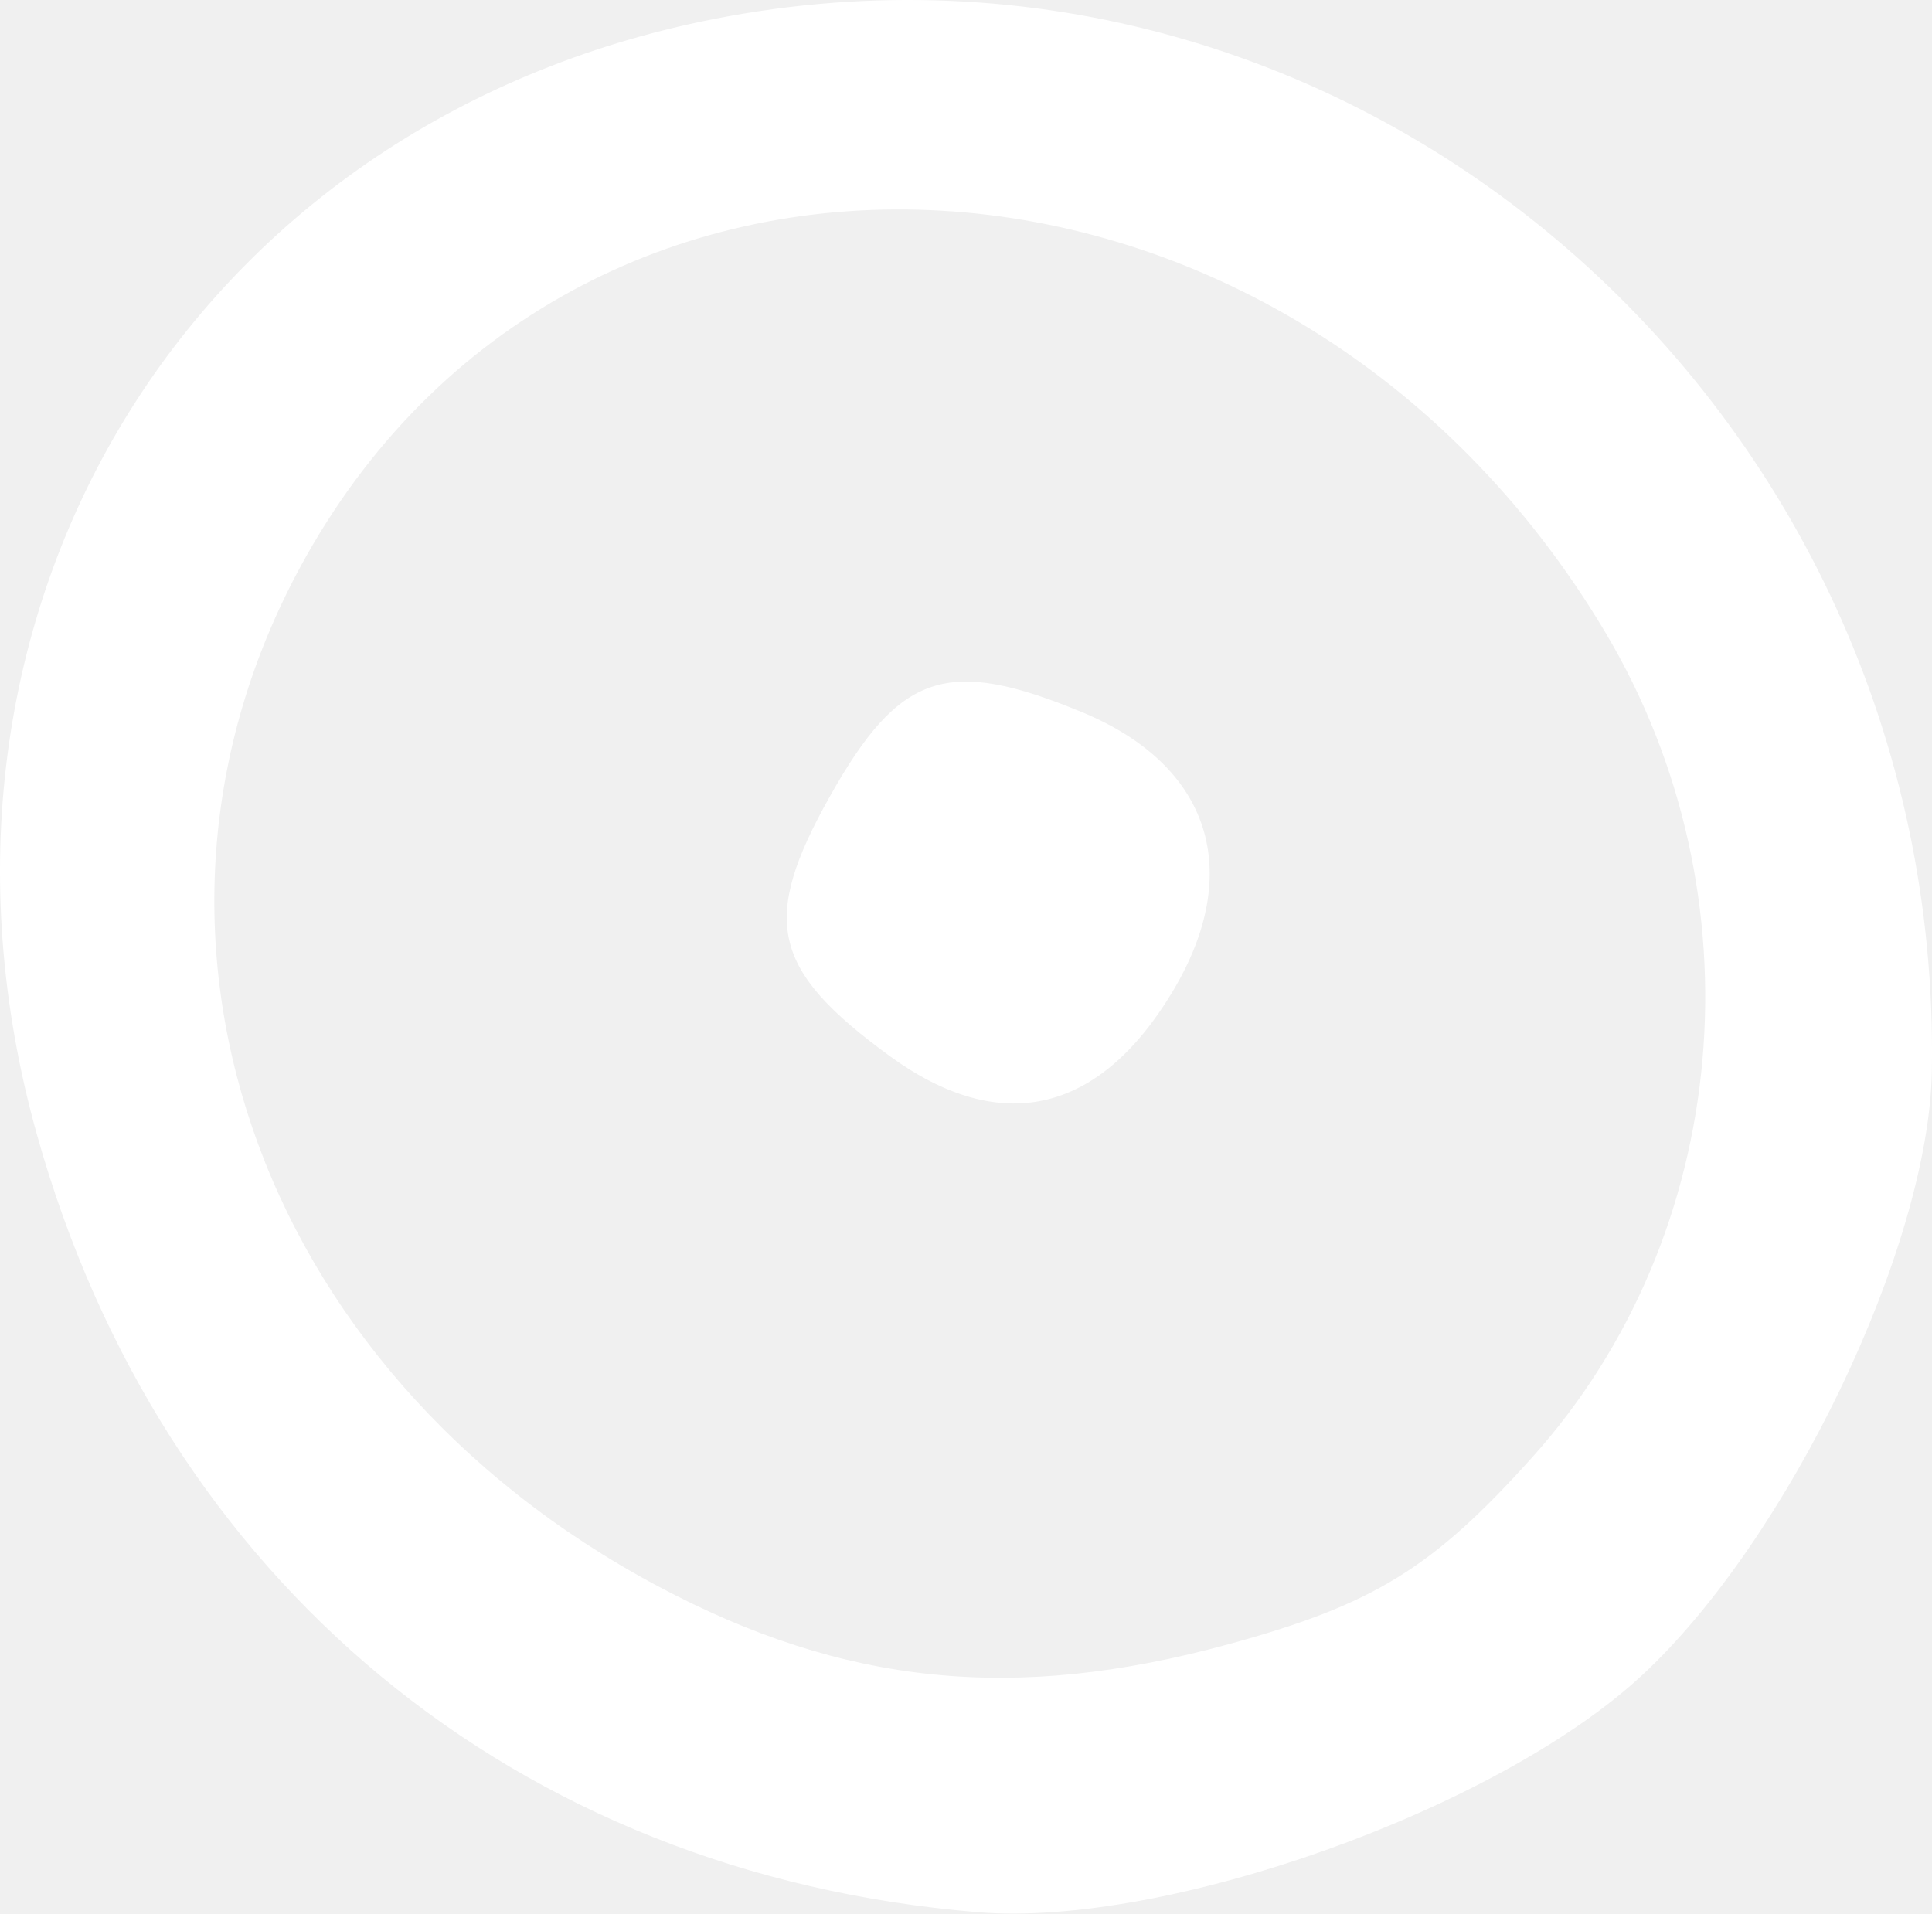
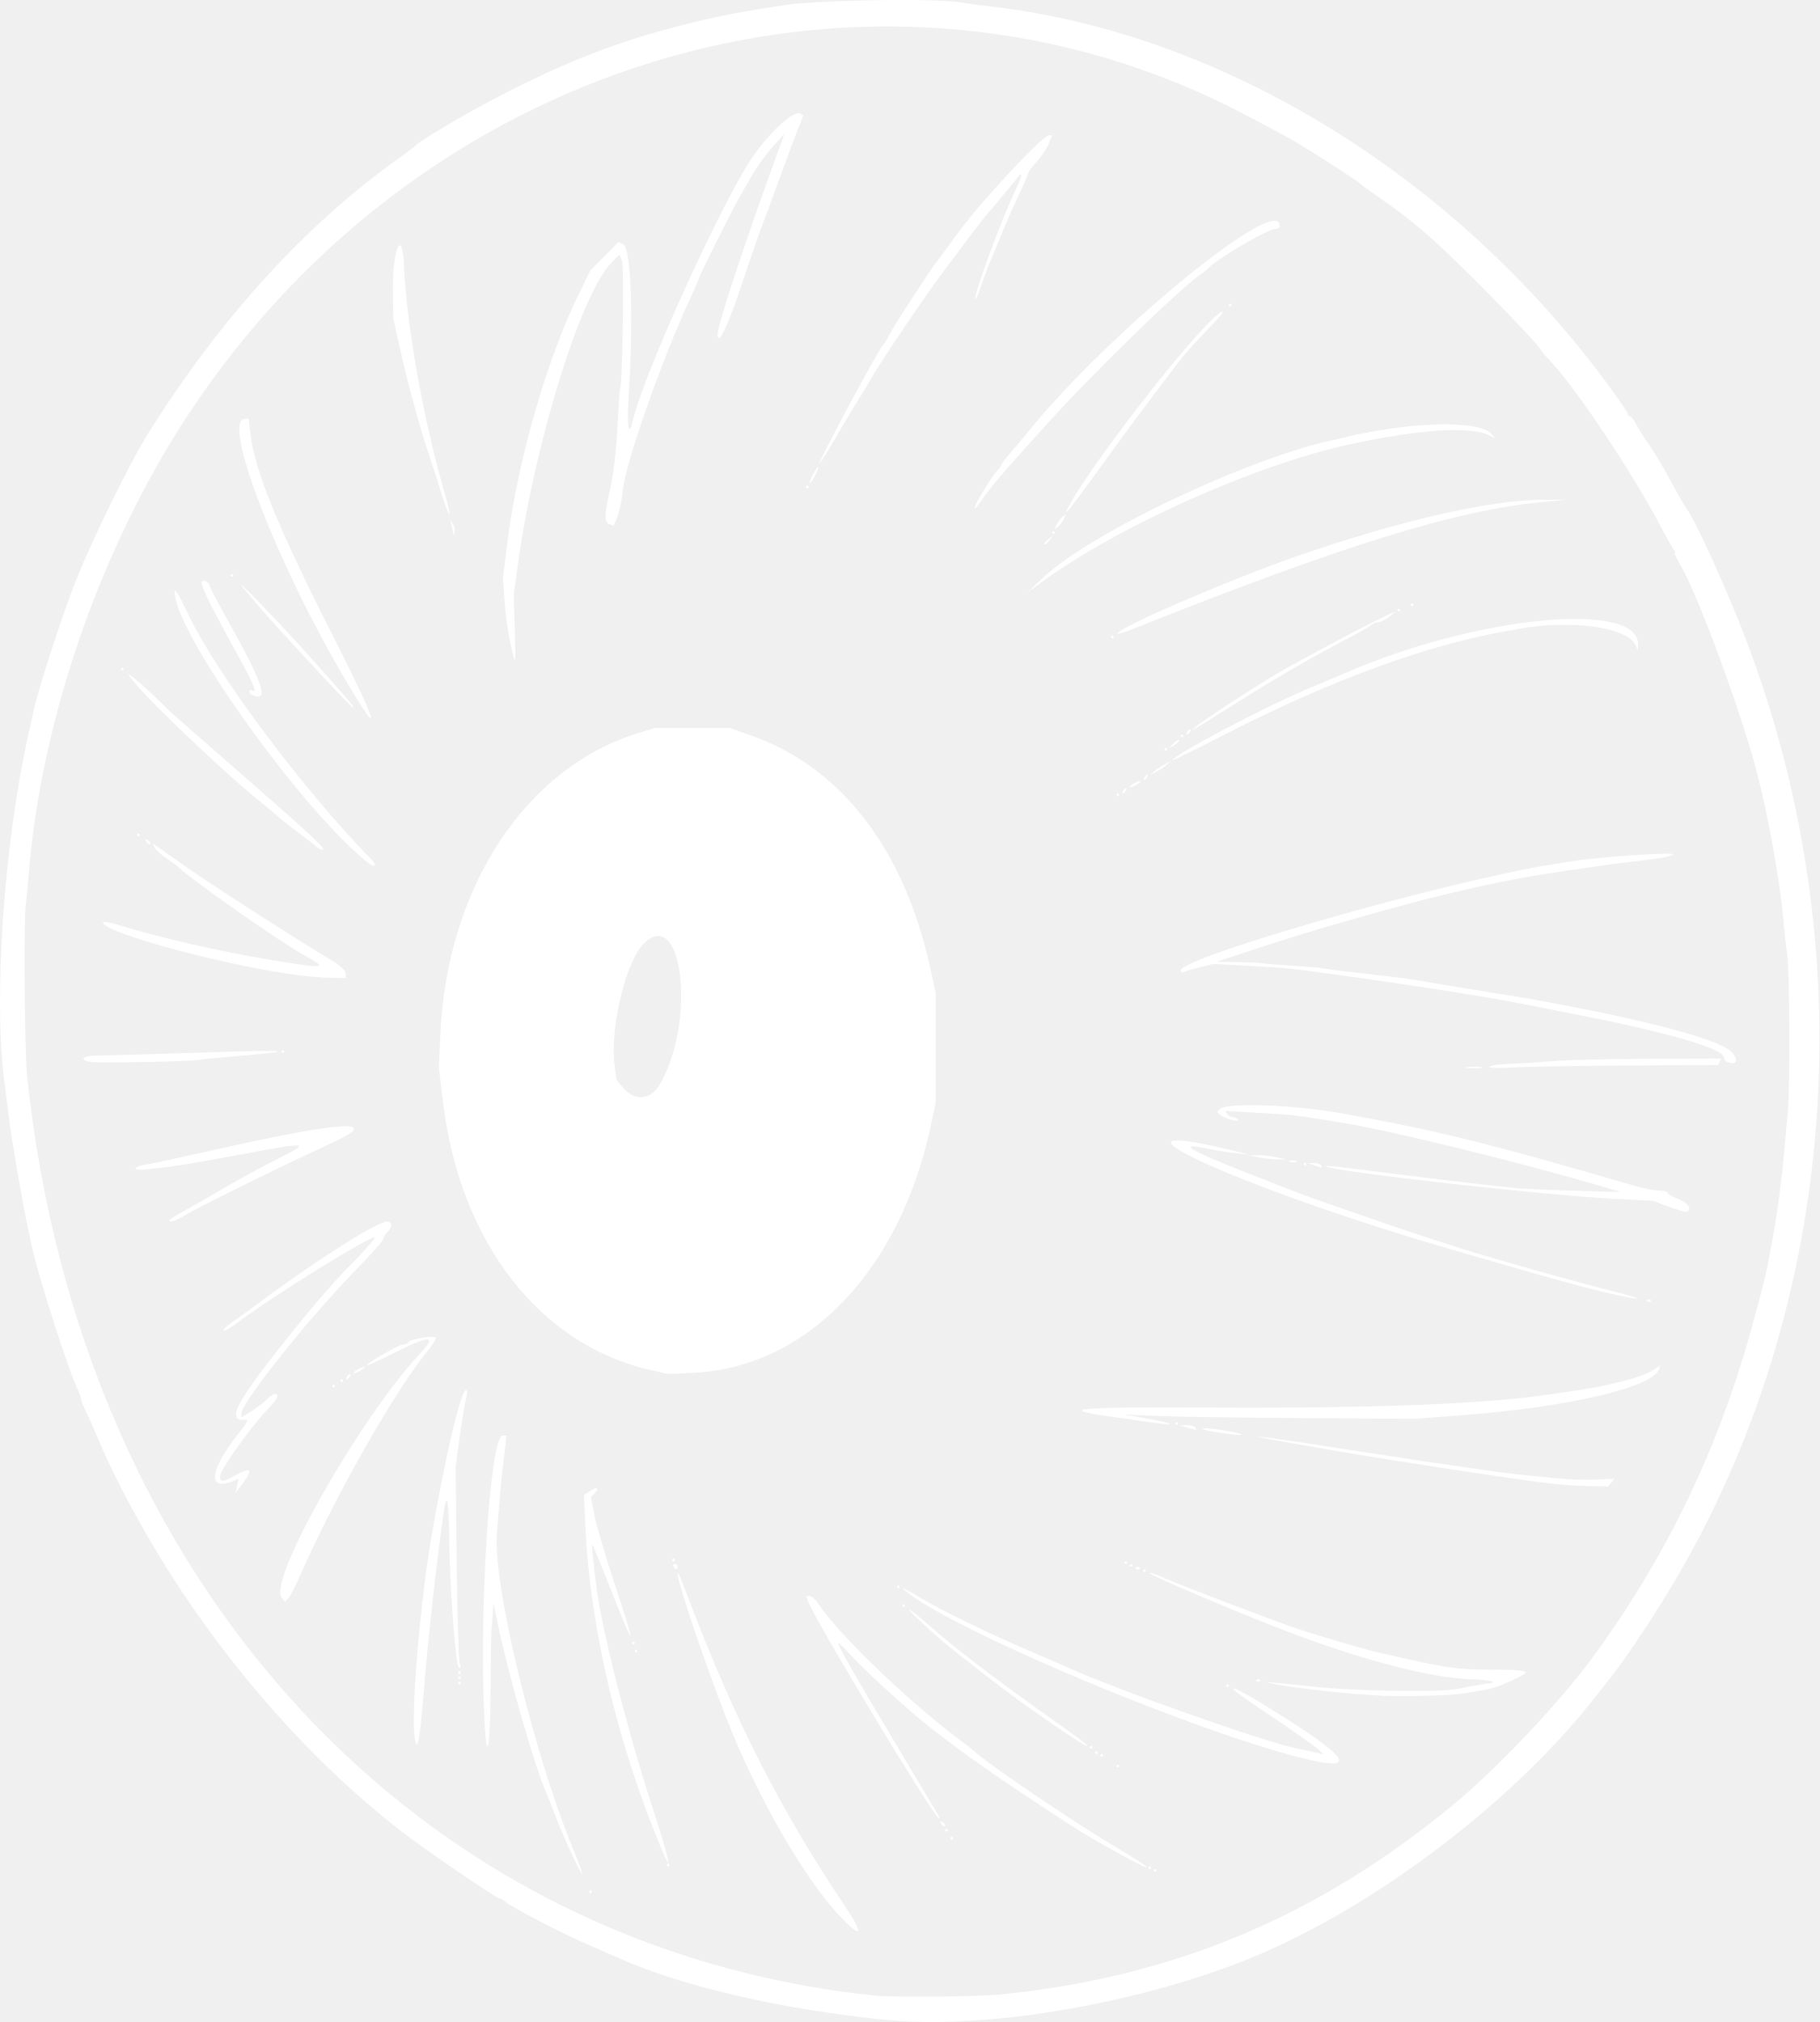
- <svg xmlns="http://www.w3.org/2000/svg" width="92.014" height="91.146" viewBox="0 0 92.014 91.146" version="1.1" id="svg5" xml:space="preserve">
+ <svg xmlns="http://www.w3.org/2000/svg" width="179.895mm" height="199.947mm" viewBox="0 0 179.895 199.947" version="1.1" id="svg5" xml:space="preserve">
  <defs id="defs2" />
-   <g id="layer1" transform="translate(348.7373,-612.9202)">
-     <path d="m -302.176,704 c -21.985,-1.826 -38.866,-15.789 -44.81,-37.065 -6.929,-24.798 7.293,-48.207 32.267,-53.111 30.373,-5.965 58.531,18.364 57.989,50.102 -0.143,8.398 -6.843,22.355 -13.832,28.816 -6.913,6.39 -22.668,12.001 -31.614,11.258 z m 26.411,-21.663 c 9.513,-10.595 10.947,-26.76 3.487,-39.29 -15.009,-25.208 -48.669,-27.165 -61.894,-3.598 -9.813,17.486 -2.553,38.721 16.76,49.02 8.873,4.731 16.989,5.558 27.19,2.767 6.904,-1.889 9.717,-3.62 14.457,-8.899 z m -30.614,-19.128 c -5.614,-4.096 -6.153,-6.441 -2.837,-12.35 3.316,-5.909 5.599,-6.671 12.019,-4.013 6.117,2.532 7.745,7.603 4.283,13.344 -3.503,5.81 -8.198,6.863 -13.466,3.02 z" style="fill:#ffffff;stroke-width:1.6" id="path239" />
+   <g id="layer1" transform="translate(571.4387,249.2338)">
+     <path style="fill:#ffffff;stroke-width:0.265" d="m -483.677,-49.483 c -10.317,-1.008 -20.337,-3.32 -26.625,-6.143 -0.636,-0.286 -2.049,-0.905 -3.141,-1.376 -2.384,-1.029 -7.375,-3.62 -7.958,-4.131 -0.23,-0.201 -0.505,-0.366 -0.613,-0.366 -0.34,0 -7.296,-4.751 -9.796,-6.691 -8.658,-6.717 -16.908,-15.995 -23.228,-26.122 -2.549,-4.084 -5.134,-8.917 -6.437,-12.034 -0.487,-1.164 -1.13,-2.617 -1.429,-3.228 -0.299,-0.611 -0.544,-1.238 -0.544,-1.393 0,-0.155 -0.112,-0.488 -0.249,-0.74 -0.819,-1.509 -4.052,-11.584 -4.62,-14.401 -0.068,-0.336 -0.251,-1.206 -0.408,-1.934 -0.523,-2.435 -1.553,-8.443 -1.837,-10.716 -0.155,-1.237 -0.344,-2.725 -0.421,-3.307 -1.127,-8.496 -0.087,-23.649 2.379,-34.66 0.228,-1.019 0.472,-2.122 0.543,-2.452 0.423,-1.979 2.763,-9.157 4.074,-12.497 1.636,-4.168 5.417,-11.876 7.266,-14.817 7.166,-11.391 15.523,-20.545 24.759,-27.124 0.8,-0.57 1.515,-1.114 1.587,-1.208 0.228,-0.296 2.94,-1.967 5.485,-3.379 6.814,-3.78 12.775,-6.32 18.592,-7.922 4.756,-1.309 6.583,-1.694 12.242,-2.579 3.469,-0.542 15.182,-0.727 17.655,-0.279 0.364,0.066 1.793,0.254 3.175,0.418 22.39,2.657 44.914,16.318 60.076,36.435 1.447,1.92 2.63,3.616 2.63,3.77 0,0.154 0.099,0.28 0.22,0.28 0.121,0 0.388,0.327 0.595,0.728 0.206,0.4 0.746,1.263 1.2,1.918 0.454,0.655 1.139,1.756 1.522,2.447 0.383,0.691 1.01,1.822 1.393,2.514 0.383,0.691 0.787,1.376 0.897,1.521 0.921,1.219 4.029,8.074 5.938,13.097 12.013,31.622 8.871,67.429 -8.339,95.018 -1.81,2.902 -3.843,5.894 -5.006,7.368 -0.513,0.651 -1.112,1.415 -1.33,1.698 -7.959,10.333 -21.624,20.816 -33.808,25.935 -10.977,4.612 -26.517,7.321 -36.438,6.351 z m 11.113,-2.52 c 17.119,-1.705 31.46,-7.714 44.847,-18.791 4.215,-3.487 10.396,-10.002 13.561,-14.293 7.366,-9.985 12.561,-20.697 15.892,-32.769 0.978,-3.544 1.485,-5.555 1.667,-6.615 0.063,-0.364 0.283,-1.554 0.489,-2.646 0.399,-2.111 0.829,-5.379 1.079,-8.202 0.084,-0.946 0.25,-2.791 0.37,-4.101 0.222,-2.433 0.166,-14.283 -0.073,-15.478 -0.073,-0.364 -0.209,-1.554 -0.302,-2.646 -0.427,-5.006 -1.835,-12.542 -3.213,-17.198 -1.944,-6.569 -5.512,-16.013 -7.023,-18.587 -0.406,-0.691 -0.666,-1.257 -0.58,-1.257 0.087,0 0.037,-0.149 -0.11,-0.331 -0.148,-0.182 -0.738,-1.224 -1.311,-2.315 -2.791,-5.309 -8.389,-13.688 -10.907,-16.324 -0.444,-0.465 -0.808,-0.889 -0.808,-0.942 0,-0.24 -3.114,-3.549 -6.747,-7.17 -4.064,-4.051 -6.008,-5.726 -9.26,-7.979 -1.019,-0.705 -1.912,-1.356 -1.984,-1.446 -0.133,-0.165 -3.304,-2.24 -5.027,-3.291 -2.162,-1.318 -1.576,-0.992 -6.087,-3.384 -35.984,-19.084 -81.008,-6.421 -104.679,29.442 -8.687,13.161 -14.619,30.249 -15.839,45.622 -0.092,1.164 -0.218,2.474 -0.279,2.91 -0.225,1.609 -0.12,14.633 0.137,17.066 5.283,50.039 38.498,86.059 83.752,90.826 1.785,0.188 10.216,0.119 12.435,-0.102 z m -15.701,-7.611 c -3.582,-3.72 -8.333,-11.973 -11.365,-19.745 -2.123,-5.442 -4.834,-13.468 -4.803,-14.222 0.012,-0.29 0.209,0.153 1.03,2.316 4.568,12.035 9.096,20.955 15.418,30.376 1.961,2.921 1.838,3.476 -0.281,1.275 z m -24.912,-2.547 c 0,-0.073 0.059,-0.132 0.132,-0.132 0.073,0 0.132,0.059 0.132,0.132 0,0.073 -0.059,0.132 -0.132,0.132 -0.073,0 -0.132,-0.059 -0.132,-0.132 z m -1.738,-3.761 c -0.526,-1.122 -1.253,-2.819 -1.618,-3.77 -0.364,-0.951 -0.766,-1.968 -0.893,-2.259 -1.188,-2.716 -3.815,-11.904 -4.843,-16.933 l -0.378,-1.852 -0.061,0.992 c -0.033,0.546 -0.09,1.23 -0.127,1.521 -0.036,0.291 -0.083,3.119 -0.103,6.284 -0.035,5.491 -0.358,7.232 -0.585,3.157 -0.597,-10.735 0.516,-28.491 1.787,-28.491 h 0.375 l -0.155,1.389 c -0.085,0.764 -0.205,1.746 -0.267,2.183 -0.062,0.437 -0.183,1.746 -0.269,2.91 -0.086,1.164 -0.198,2.56 -0.248,3.102 -0.457,4.933 3.532,21.542 7.5,31.228 1.267,3.092 1.208,3.366 -0.116,0.539 z m 57.565,1.644 c 0,-0.073 0.059,-0.132 0.132,-0.132 0.073,0 0.132,0.059 0.132,0.132 0,0.073 -0.059,0.132 -0.132,0.132 -0.073,0 -0.132,-0.059 -0.132,-0.132 z m -0.529,-0.265 c 0,-0.073 0.059,-0.132 0.132,-0.132 0.073,0 0.132,0.059 0.132,0.132 0,0.073 -0.059,0.132 -0.132,0.132 -0.073,0 -0.132,-0.059 -0.132,-0.132 z m -47.625,-0.265 c 0,-0.073 0.059,-0.132 0.132,-0.132 0.073,0 0.132,0.059 0.132,0.132 0,0.073 -0.059,0.132 -0.132,0.132 -0.073,0 -0.132,-0.059 -0.132,-0.132 z m 44.318,-1.352 c -3.181,-1.774 -3.092,-1.719 -8.731,-5.435 -4.027,-2.653 -8.362,-5.787 -10.559,-7.633 -2.458,-2.066 -5.496,-4.873 -6.707,-6.198 -0.763,-0.835 -1.387,-1.437 -1.387,-1.338 0,0.318 1.759,3.395 5.854,10.241 2.2,3.678 4.052,6.777 4.116,6.886 0.063,0.109 0.059,0.198 -0.01,0.198 -0.435,0 -12.151,-19.412 -12.895,-21.365 l -0.227,-0.595 h 0.36 c 0.198,0 0.571,0.327 0.828,0.728 1.915,2.974 9.089,9.858 14.277,13.699 0.582,0.431 1.118,0.848 1.191,0.926 0.863,0.932 9.773,6.987 13.626,9.261 4.393,2.592 4.579,3.031 0.265,0.624 z m -44.747,0.003 c -4.412,-10.454 -7.154,-22.015 -7.628,-32.157 l -0.144,-3.079 0.661,-0.433 c 0.679,-0.445 0.905,-0.242 0.349,0.314 l -0.311,0.311 0.32,1.736 c 0.176,0.955 1.094,4.068 2.041,6.92 2.145,6.462 2.054,6.737 -0.272,0.817 -0.987,-2.511 -1.854,-4.625 -1.928,-4.698 -0.12,-0.119 -0.035,0.82 0.373,4.101 0.53,4.265 3.117,14.411 5.637,22.113 1.479,4.52 1.904,6.431 0.902,4.056 z m 28.475,-1.297 c 0,-0.073 0.059,-0.132 0.132,-0.132 0.073,0 0.132,0.059 0.132,0.132 0,0.073 -0.059,0.132 -0.132,0.132 -0.073,0 -0.132,-0.059 -0.132,-0.132 z m -0.529,-0.794 c 0,-0.073 0.059,-0.132 0.132,-0.132 0.073,0 0.132,0.059 0.132,0.132 0,0.073 -0.059,0.132 -0.132,0.132 -0.073,0 -0.132,-0.059 -0.132,-0.132 z m -0.422,-0.702 c -0.117,-0.189 -0.073,-0.234 0.117,-0.117 0.305,0.189 0.409,0.422 0.189,0.422 -0.064,0 -0.202,-0.137 -0.305,-0.305 z m 17.355,-5.648 c 0,-0.073 0.059,-0.132 0.132,-0.132 0.073,0 0.132,0.059 0.132,0.132 0,0.073 -0.059,0.132 -0.132,0.132 -0.073,0 -0.132,-0.059 -0.132,-0.132 z m 18.256,-0.813 c -10.826,-2.738 -33.597,-12.289 -38.863,-16.301 -1.019,-0.777 -0.472,-0.555 1.332,0.538 1.939,1.176 6.791,3.531 10.809,5.246 1.528,0.652 3.135,1.349 3.572,1.549 4.722,2.161 19.664,7.448 22.754,8.052 0.873,0.171 1.826,0.374 2.117,0.453 l 0.529,0.142 -0.397,-0.389 c -0.438,-0.429 -2.856,-2.123 -6.437,-4.509 -3.168,-2.112 -2.705,-2.233 0.669,-0.175 8.802,5.368 9.924,6.914 3.915,5.394 z m -19.844,-0.245 c 0,-0.073 0.059,-0.132 0.132,-0.132 0.073,0 0.132,0.059 0.132,0.132 0,0.073 -0.059,0.132 -0.132,0.132 -0.073,0 -0.132,-0.059 -0.132,-0.132 z m -0.529,-0.265 c 0,-0.073 0.059,-0.132 0.132,-0.132 0.073,0 0.132,0.059 0.132,0.132 0,0.073 -0.059,0.132 -0.132,0.132 -0.073,0 -0.132,-0.059 -0.132,-0.132 z m -0.529,-0.529 c 0,-0.073 0.059,-0.132 0.132,-0.132 0.073,0 0.132,0.059 0.132,0.132 0,0.073 -0.059,0.132 -0.132,0.132 -0.073,0 -0.132,-0.059 -0.132,-0.132 z m -66.743,-0.972 c -0.369,-2.419 0.534,-13.233 1.653,-19.798 1.326,-7.778 2.922,-14.552 3.429,-14.552 0.137,0 0.139,0.359 0.003,0.86 -0.128,0.473 -0.412,2.17 -0.631,3.77 l -0.398,2.91 0.1,9.393 c 0.055,5.166 0.188,9.679 0.297,10.029 0.126,0.407 0.101,0.577 -0.07,0.471 -0.336,-0.207 -0.908,-7.819 -0.964,-12.814 -0.043,-3.873 -0.229,-4.723 -0.55,-2.515 -0.653,4.502 -1.536,12.391 -1.917,17.132 -0.442,5.491 -0.69,6.826 -0.951,5.113 z m 64.596,-0.298 c -3.631,-2.447 -5.519,-3.81 -8.7,-6.283 -3.454,-2.685 -3.7,-2.889 -5.634,-4.672 -2.182,-2.011 -1.635,-1.795 0.758,0.3 2.487,2.177 6.164,4.993 11.226,8.596 3.819,2.719 4.406,3.163 4.202,3.181 -0.09,0.008 -0.923,-0.497 -1.852,-1.123 z m 31.252,-3.82 c -3.056,-0.132 -8.877,-0.755 -10.716,-1.147 l -1.058,-0.226 1.587,0.137 c 0.873,0.075 2.089,0.199 2.702,0.275 3.896,0.483 12.997,0.652 14.76,0.273 0.651,-0.14 2.845,-0.536 3.087,-0.557 1.077,-0.096 0.032,-0.349 -1.602,-0.388 -4.066,-0.098 -11.191,-1.962 -18.853,-4.933 -5.063,-1.963 -13.242,-5.447 -13.106,-5.584 0.063,-0.063 0.813,0.2 1.668,0.583 1.512,0.678 11.072,4.312 13.196,5.016 1.584,0.525 6.238,1.901 7.144,2.112 7.473,1.742 8.223,1.854 12.369,1.854 1.751,8e-5 2.844,0.104 2.844,0.269 2.7e-4,0.228 -2.664,1.446 -3.549,1.622 -2.519,0.5 -3.649,0.627 -6.108,0.685 -1.601,0.038 -3.565,0.041 -4.366,0.007 z m -15.61,-0.996 c 0,-0.073 0.059,-0.132 0.132,-0.132 0.073,0 0.132,0.059 0.132,0.132 0,0.073 -0.059,0.132 -0.132,0.132 -0.073,0 -0.132,-0.059 -0.132,-0.132 z m -75.935,-0.265 c 0,-0.073 0.059,-0.132 0.132,-0.132 0.073,0 0.132,0.059 0.132,0.132 0,0.073 -0.059,0.132 -0.132,0.132 -0.073,0 -0.132,-0.059 -0.132,-0.132 z m 78.934,-0.309 c 0.097,-0.097 0.256,-0.097 0.353,0 0.097,0.097 0.018,0.176 -0.176,0.176 -0.194,0 -0.273,-0.079 -0.176,-0.176 z m -78.934,-0.22 c 0,-0.073 0.059,-0.132 0.132,-0.132 0.073,0 0.132,0.059 0.132,0.132 0,0.073 -0.059,0.132 -0.132,0.132 -0.073,0 -0.132,-0.059 -0.132,-0.132 z m 0,-0.529 c 0,-0.073 0.059,-0.132 0.132,-0.132 0.073,0 0.132,0.059 0.132,0.132 0,0.073 -0.059,0.132 -0.132,0.132 -0.073,0 -0.132,-0.059 -0.132,-0.132 z m 17.462,-2.117 c 0,-0.073 0.059,-0.132 0.132,-0.132 0.073,0 0.132,0.059 0.132,0.132 0,0.073 -0.059,0.132 -0.132,0.132 -0.073,0 -0.132,-0.059 -0.132,-0.132 z m -0.265,-0.794 c 0,-0.073 0.059,-0.132 0.132,-0.132 0.073,0 0.132,0.059 0.132,0.132 0,0.073 -0.059,0.132 -0.132,0.132 -0.073,0 -0.132,-0.059 -0.132,-0.132 z m 26.723,-3.704 c 0,-0.073 0.059,-0.132 0.132,-0.132 0.073,0 0.132,0.059 0.132,0.132 0,0.073 -0.059,0.132 -0.132,0.132 -0.073,0 -0.132,-0.059 -0.132,-0.132 z m -61.37,-0.778 c -1.393,-1.678 7.785,-17.845 13.728,-24.182 1.608,-1.715 0.949,-1.786 -2.159,-0.234 -2.136,1.066 -3.115,1.508 -3.115,1.406 0,-0.206 3.168,-2.009 3.53,-2.009 0.224,0 0.477,-0.112 0.562,-0.249 0.181,-0.293 2.476,-0.679 2.701,-0.455 0.085,0.085 -0.315,0.724 -0.889,1.421 -3.122,3.796 -8.994,14.124 -12.38,21.773 -0.547,1.237 -1.14,2.404 -1.317,2.593 l -0.322,0.344 z m 60.841,-1.075 c 0,-0.073 0.059,-0.132 0.132,-0.132 0.073,0 0.132,0.059 0.132,0.132 0,0.073 -0.059,0.132 -0.132,0.132 -0.073,0 -0.132,-0.059 -0.132,-0.132 z m 24.342,-1.587 c 0,-0.073 0.059,-0.132 0.132,-0.132 0.073,0 0.132,0.059 0.132,0.132 0,0.073 -0.059,0.132 -0.132,0.132 -0.073,0 -0.132,-0.059 -0.132,-0.132 z m -46.434,-0.396 c -0.09,-0.146 -0.037,-0.265 0.117,-0.265 0.154,0 0.28,0.119 0.28,0.265 0,0.146 -0.052,0.265 -0.117,0.265 -0.064,0 -0.19,-0.119 -0.28,-0.265 z m 45.729,0.088 c 0.097,-0.097 0.256,-0.097 0.353,0 0.097,0.097 0.018,0.176 -0.176,0.176 -0.194,0 -0.273,-0.079 -0.176,-0.176 z m -0.617,-0.22 c 0,-0.073 0.059,-0.132 0.132,-0.132 0.073,0 0.132,0.059 0.132,0.132 0,0.073 -0.059,0.132 -0.132,0.132 -0.073,0 -0.132,-0.059 -0.132,-0.132 z m -0.529,-0.265 c 0,-0.073 0.059,-0.132 0.132,-0.132 0.073,0 0.132,0.059 0.132,0.132 0,0.073 -0.059,0.132 -0.132,0.132 -0.073,0 -0.132,-0.059 -0.132,-0.132 z m -44.715,-0.265 c 0,-0.073 0.059,-0.132 0.132,-0.132 0.073,0 0.132,0.059 0.132,0.132 0,0.073 -0.059,0.132 -0.132,0.132 -0.073,0 -0.132,-0.059 -0.132,-0.132 z m -43.027,-7.319 0.163,-0.704 -0.754,0.285 c -2.45,0.925 -2.011,-1.402 0.951,-5.047 0.511,-0.629 0.766,-1.121 0.565,-1.093 -1.316,0.183 -1.359,-0.577 -0.142,-2.472 1.848,-2.877 7.56,-9.927 10.178,-12.561 1.5,-1.509 2.691,-2.843 2.646,-2.964 -0.149,-0.4 -10.365,5.948 -13.782,8.563 -0.549,0.42 -1.066,0.697 -1.149,0.614 -0.083,-0.083 0.308,-0.459 0.867,-0.837 0.559,-0.378 1.732,-1.222 2.605,-1.875 5.546,-4.15 11.708,-8.059 12.704,-8.059 0.509,0 0.506,0.635 -0.004,1.058 -0.218,0.181 -0.397,0.475 -0.397,0.653 0,0.178 -1.161,1.503 -2.58,2.944 -4.605,4.677 -11.443,13.239 -11.443,14.327 v 0.375 l 0.992,-0.602 c 0.546,-0.331 1.261,-0.883 1.589,-1.227 0.328,-0.344 0.723,-0.547 0.877,-0.452 0.265,0.164 0.059,0.499 -1.029,1.672 -1.759,1.896 -4.545,5.86 -4.545,6.467 0,0.583 0.304,0.566 1.455,-0.08 1.622,-0.911 1.87,-0.648 0.762,0.808 l -0.693,0.911 z m 129.016,-0.349 c -4.407,-0.577 -14.563,-2.134 -19.976,-3.062 -6.525,-1.118 -8.831,-1.545 -7.805,-1.444 1.077,0.106 3.071,0.401 10.848,1.605 7.529,1.166 13.041,1.96 14.684,2.115 1.019,0.096 2.745,0.267 3.836,0.381 1.091,0.114 2.796,0.17 3.787,0.124 l 1.802,-0.083 -0.314,0.378 -0.314,0.378 -2.018,-0.032 c -1.11,-0.017 -3.149,-0.18 -4.532,-0.361 z m -32.279,-4.985 c -0.946,-0.156 -1.482,-0.32 -1.191,-0.365 0.291,-0.045 1.422,0.085 2.514,0.288 2.312,0.431 1.215,0.494 -1.323,0.076 z m -2.778,-0.443 -0.794,-0.202 0.712,-0.031 c 0.392,-0.017 0.786,0.088 0.876,0.233 0.09,0.146 0.127,0.251 0.082,0.233 -0.045,-0.017 -0.439,-0.122 -0.876,-0.233 z m -3.043,-0.441 c -0.364,-0.057 -1.971,-0.284 -3.572,-0.504 -6.75,-0.928 -5.129,-1.104 9.451,-1.029 15.665,0.081 27.067,-0.377 33.147,-1.331 0.437,-0.069 1.27,-0.189 1.852,-0.268 3.654,-0.494 7.126,-1.387 8.246,-2.12 l 0.679,-0.445 -0.116,0.357 c -0.587,1.8 -8.967,3.759 -19.524,4.564 l -4.63,0.353 -11.245,-0.072 c -6.185,-0.04 -12.674,-0.136 -14.42,-0.216 l -3.175,-0.144 1.587,0.265 c 2.055,0.344 3.585,0.712 2.91,0.701 -0.291,-0.005 -0.827,-0.056 -1.191,-0.113 z m 1.852,0.044 c 0,-0.073 0.059,-0.132 0.132,-0.132 0.073,0 0.132,0.059 0.132,0.132 0,0.073 -0.059,0.132 -0.132,0.132 -0.073,0 -0.132,-0.059 -0.132,-0.132 z m -83.344,-3.704 c 0,-0.073 0.059,-0.132 0.132,-0.132 0.073,0 0.132,0.059 0.132,0.132 0,0.073 -0.059,0.132 -0.132,0.132 -0.073,0 -0.132,-0.059 -0.132,-0.132 z m 0.794,-0.529 c 0,-0.073 0.059,-0.132 0.132,-0.132 0.073,0 0.132,0.059 0.132,0.132 0,0.073 -0.059,0.132 -0.132,0.132 -0.073,0 -0.132,-0.059 -0.132,-0.132 z m 0.661,-0.397 c 0.09,-0.146 0.223,-0.265 0.296,-0.265 0.073,0 0.059,0.119 -0.031,0.265 -0.09,0.146 -0.223,0.265 -0.296,0.265 -0.073,0 -0.059,-0.119 0.031,-0.265 z m 0.661,-0.378 c 0,-0.073 0.238,-0.26 0.529,-0.415 0.291,-0.156 0.529,-0.224 0.529,-0.151 0,0.073 -0.238,0.26 -0.529,0.415 -0.291,0.156 -0.529,0.224 -0.529,0.151 z m 29.369,-0.279 c -10.968,-2.468 -18.868,-12.647 -20.539,-26.463 l -0.416,-3.44 0.149,-3.307 c 0.656,-14.55 8.443,-26.38 19.615,-29.797 l 1.587,-0.486 3.704,-10e-4 3.704,-0.001 2.113,0.742 c 8.835,3.103 15.082,11.164 17.669,22.797 l 0.588,2.646 -0.003,5.424 -0.003,5.424 -0.475,2.249 c -3.031,14.348 -12.222,23.939 -23.461,24.48 l -2.514,0.121 z m 0.912,-28.281 c 3.52,-6.08 2.304,-17.444 -1.499,-14.005 -1.819,1.645 -3.47,8.325 -2.996,12.119 l 0.182,1.461 0.651,0.774 c 1.168,1.388 2.743,1.238 3.662,-0.349 z m 97.601,21.353 c 0.097,-0.097 0.256,-0.097 0.353,0 0.097,0.097 0.018,0.176 -0.176,0.176 -0.194,0 -0.273,-0.079 -0.176,-0.176 z m -4.586,-0.867 c -2.795,-0.678 -6.911,-1.834 -15.61,-4.383 -20.662,-6.053 -36.455,-13.412 -20.108,-9.37 l 0.926,0.229 -1.323,-0.136 c -0.728,-0.075 -1.923,-0.264 -2.657,-0.419 -3.132,-0.665 -2.111,0.032 3.054,2.084 2.983,1.185 6.138,2.407 7.011,2.716 6.596,2.331 10.605,3.688 15.081,5.108 3.092,0.98 11.454,3.333 14.817,4.169 1.601,0.398 2.672,0.728 2.381,0.733 -0.291,0.005 -1.898,-0.323 -3.572,-0.729 z m -141.552,-7.014 c 0,-0.066 0.804,-0.56 1.786,-1.1 0.982,-0.539 2.738,-1.546 3.903,-2.236 1.164,-0.691 3.361,-1.885 4.882,-2.653 3.515,-1.775 3.369,-1.797 -3.453,-0.528 -3.115,0.58 -6.199,1.117 -6.854,1.194 -0.655,0.077 -1.766,0.207 -2.469,0.288 -1.421,0.165 -1.525,-0.265 -0.113,-0.467 0.474,-0.068 3.564,-0.734 6.866,-1.481 8.876,-2.008 13.708,-2.743 13.708,-2.086 0,0.374 -0.521,0.666 -4.366,2.447 -3.889,1.801 -11.227,5.445 -12.364,6.139 -0.927,0.566 -1.527,0.756 -1.527,0.483 z m 148.299,-1.334 -1.587,-0.594 -3.572,-0.182 c -6.985,-0.355 -27.541,-2.651 -28.707,-3.206 -0.332,-0.158 1.111,-0.001 7.276,0.791 2.692,0.346 6.145,0.762 7.673,0.924 1.528,0.162 3.195,0.348 3.704,0.412 0.509,0.065 3.069,0.179 5.689,0.255 l 4.763,0.138 -1.72,-0.509 c -8.249,-2.44 -20.969,-5.562 -25.929,-6.364 -4.711,-0.761 -4.817,-0.774 -8.442,-0.975 l -3.018,-0.168 0.189,0.306 c 0.104,0.168 0.354,0.306 0.555,0.306 0.201,0 0.434,0.111 0.519,0.248 0.198,0.32 -1.443,-0.14 -1.81,-0.508 l -0.269,-0.269 0.283,-0.283 c 0.651,-0.651 7.226,-0.424 11.914,0.412 9.422,1.679 14.493,2.933 29.184,7.215 0.8,0.233 1.842,0.432 2.315,0.443 0.473,0.01 0.86,0.109 0.86,0.219 0,0.11 0.476,0.391 1.058,0.624 0.966,0.386 1.359,0.955 0.86,1.243 -0.109,0.063 -0.913,-0.152 -1.786,-0.479 z m -35.057,-4.102 -0.661,-0.212 0.58,-0.026 c 0.319,-0.015 0.653,0.093 0.743,0.238 0.09,0.146 0.127,0.253 0.082,0.238 -0.045,-0.015 -0.379,-0.122 -0.743,-0.238 z m -1.058,-0.132 c 0,-0.073 0.059,-0.132 0.132,-0.132 0.073,0 0.132,0.059 0.132,0.132 0,0.073 -0.059,0.132 -0.132,0.132 -0.073,0 -0.132,-0.059 -0.132,-0.132 z m -1.389,-0.308 c 0.182,-0.073 0.48,-0.073 0.661,0 0.182,0.073 0.033,0.133 -0.331,0.133 -0.364,0 -0.513,-0.06 -0.331,-0.133 z m -3.109,-0.354 -0.926,-0.195 0.794,-0.02 c 0.437,-0.011 1.27,0.079 1.852,0.199 l 1.058,0.219 -0.926,-0.004 c -0.509,-0.002 -1.343,-0.092 -1.852,-0.199 z m 20.707,-8.921 c 0.402,-0.061 0.997,-0.059 1.323,0.004 0.325,0.063 -0.004,0.113 -0.731,0.111 -0.728,-0.002 -0.994,-0.053 -0.592,-0.114 z m 2.153,-0.032 c 0.077,-0.125 0.948,-0.254 1.935,-0.288 0.987,-0.034 2.926,-0.156 4.309,-0.271 1.382,-0.115 5.693,-0.222 9.58,-0.236 l 7.066,-0.026 -0.124,0.323 -0.124,0.323 -9.059,0.049 c -4.982,0.027 -10.108,0.117 -11.391,0.201 -1.283,0.084 -2.269,0.05 -2.192,-0.074 z m -138.417,-0.488 c -1.055,-0.214 -0.633,-0.613 0.661,-0.626 1.282,-0.013 4.957,-0.118 13.413,-0.383 6.261,-0.196 6.037,-0.009 -0.647,0.541 -1.091,0.09 -2.282,0.214 -2.646,0.277 -0.986,0.17 -10.093,0.331 -10.782,0.191 z m 161.925,0.005 c -0.182,-0.073 -0.331,-0.274 -0.331,-0.446 0,-0.85 -5.477,-2.458 -14.155,-4.155 -2.183,-0.427 -4.564,-0.897 -5.292,-1.046 -3.287,-0.669 -9.673,-1.688 -17.33,-2.766 -5.977,-0.841 -6.384,-0.884 -10.357,-1.098 l -3.346,-0.18 -1.184,0.298 c -0.651,0.164 -1.378,0.373 -1.615,0.464 -0.237,0.091 -0.431,0.045 -0.431,-0.103 0,-1.329 26.489,-8.893 36.777,-10.501 0.509,-0.08 1.224,-0.198 1.587,-0.262 2.552,-0.454 10.858,-1.018 10.319,-0.701 -0.381,0.224 -1.212,0.368 -4.101,0.71 -3.593,0.426 -8.941,1.223 -11.467,1.708 -4.759,0.913 -9.39,2.051 -15.785,3.879 -4.652,1.329 -6.427,1.877 -11.774,3.635 l -1.984,0.652 1.984,0.037 c 1.091,0.02 2.163,0.071 2.381,0.114 0.218,0.042 1.683,0.158 3.255,0.258 1.572,0.1 3.001,0.229 3.175,0.287 0.174,0.058 2.043,0.293 4.154,0.522 2.11,0.229 4.432,0.53 5.159,0.669 0.728,0.139 2.93,0.509 4.895,0.822 5.447,0.868 6.008,0.964 8.996,1.532 10.08,1.917 16.224,3.667 17.058,4.858 0.539,0.77 0.26,1.156 -0.588,0.814 z m -142.941,-1.015 c 0,-0.073 0.059,-0.132 0.132,-0.132 0.073,0 0.132,0.059 0.132,0.132 0,0.073 -0.059,0.132 -0.132,0.132 -0.073,0 -0.132,-0.059 -0.132,-0.132 z m 0.661,-7.693 c -7.504,-1.153 -17.989,-4.043 -18.317,-5.049 -0.061,-0.189 0.692,-0.058 1.965,0.342 3.194,1.003 9.08,2.373 13.309,3.099 6.857,1.176 7.159,1.164 4.693,-0.191 -2.432,-1.336 -10.938,-7.292 -12.517,-8.764 -0.156,-0.146 -0.72,-0.562 -1.253,-0.926 -0.533,-0.364 -1.033,-0.826 -1.111,-1.028 l -0.142,-0.367 0.521,0.367 c 0.287,0.202 1.629,1.145 2.984,2.097 2.464,1.731 11.169,7.317 14.035,9.006 0.939,0.554 1.521,1.075 1.521,1.364 v 0.467 l -1.654,-0.026 c -0.909,-0.014 -2.725,-0.19 -4.035,-0.391 z m 6.195,-12.474 c -6.558,-6.213 -16.475,-20.318 -17.345,-24.668 -0.274,-1.37 0.089,-0.905 1.316,1.685 2.736,5.776 11.413,17.377 18.09,24.185 0.411,0.419 0.433,0.576 0.079,0.576 -0.145,0 -1.108,-0.8 -2.14,-1.778 z m -3.464,-0.14 c -0.192,-0.182 -1.015,-0.826 -1.829,-1.432 -0.814,-0.606 -1.647,-1.261 -1.852,-1.456 -0.205,-0.195 -1.028,-0.886 -1.828,-1.535 -4.258,-3.452 -12.347,-11.255 -13.001,-12.54 -0.214,-0.421 2.531,2.019 3.996,3.552 0.078,0.081 2.996,2.639 6.486,5.683 7.401,6.457 9.117,8.048 8.69,8.055 -0.172,0.003 -0.469,-0.144 -0.661,-0.326 z m -16.779,-0.504 c -0.117,-0.189 -0.073,-0.234 0.117,-0.117 0.168,0.104 0.305,0.241 0.305,0.305 0,0.221 -0.234,0.116 -0.422,-0.189 z m -0.901,-0.621 c 0,-0.073 0.059,-0.132 0.132,-0.132 0.073,0 0.132,0.059 0.132,0.132 0,0.073 -0.059,0.132 -0.132,0.132 -0.073,0 -0.132,-0.059 -0.132,-0.132 z m 96.838,-3.969 c 0,-0.073 0.059,-0.132 0.132,-0.132 0.073,0 0.132,0.059 0.132,0.132 0,0.073 -0.059,0.132 -0.132,0.132 -0.073,0 -0.132,-0.059 -0.132,-0.132 z m 0.661,-0.397 c 0.09,-0.146 0.223,-0.265 0.296,-0.265 0.073,0 0.059,0.119 -0.031,0.265 -0.09,0.146 -0.223,0.265 -0.296,0.265 -0.073,0 -0.059,-0.119 0.031,-0.265 z m 0.661,-0.378 c 0,-0.073 0.238,-0.26 0.529,-0.415 0.291,-0.156 0.529,-0.224 0.529,-0.151 0,0.073 -0.238,0.26 -0.529,0.415 -0.291,0.156 -0.529,0.224 -0.529,0.151 z m 1.455,-0.945 c 0.09,-0.146 0.223,-0.265 0.296,-0.265 0.073,0 0.059,0.119 -0.031,0.265 -0.09,0.146 -0.223,0.265 -0.296,0.265 -0.073,0 -0.059,-0.119 0.031,-0.265 z m 1.058,-0.666 c 0.291,-0.237 0.767,-0.548 1.058,-0.691 l 0.529,-0.26 -0.529,0.431 c -0.291,0.237 -0.767,0.548 -1.058,0.691 l -0.529,0.26 z m 1.72,-1.026 c 0,-0.491 9.391,-5.426 13.758,-7.231 1.237,-0.511 2.725,-1.137 3.307,-1.391 12.966,-5.656 29.104,-7.216 28.953,-2.798 l -0.019,0.545 -0.18,-0.441 c -0.744,-1.824 -6.379,-2.644 -11.557,-1.68 -0.437,0.081 -1.151,0.211 -1.587,0.289 -7.582,1.347 -17.03,4.811 -26.997,9.895 -3.124,1.593 -5.679,2.859 -5.679,2.813 z m -0.794,-1.086 c 0,-0.073 0.059,-0.132 0.132,-0.132 0.073,0 0.132,0.059 0.132,0.132 0,0.073 -0.059,0.132 -0.132,0.132 -0.073,0 -0.132,-0.059 -0.132,-0.132 z m 0.854,-0.55 c 0.251,-0.262 0.514,-0.42 0.583,-0.35 0.07,0.07 -0.136,0.284 -0.457,0.477 l -0.583,0.35 z m 0.734,-0.773 c 0,-0.073 0.059,-0.132 0.132,-0.132 0.073,0 0.132,0.059 0.132,0.132 0,0.073 -0.059,0.132 -0.132,0.132 -0.073,0 -0.132,-0.059 -0.132,-0.132 z m 0.661,-0.397 c 0.09,-0.146 0.223,-0.265 0.296,-0.265 0.073,0 0.059,0.119 -0.031,0.265 -0.09,0.146 -0.223,0.265 -0.296,0.265 -0.073,0 -0.059,-0.119 0.031,-0.265 z m 0.794,-0.465 c 0.478,-0.503 6.904,-4.671 8.867,-5.753 4.784,-2.634 8.366,-4.518 10.183,-5.355 l 0.794,-0.366 -0.661,0.539 c -0.364,0.297 -0.846,0.542 -1.072,0.545 -0.226,0.003 -0.523,0.116 -0.661,0.25 -0.138,0.134 -1.025,0.651 -1.971,1.148 -3.952,2.076 -7.24,3.969 -10.98,6.322 -2.183,1.373 -4.147,2.598 -4.366,2.721 l -0.397,0.225 z m -83.869,-4.397 c -6.893,-11.599 -12.5,-26.093 -10.095,-26.093 h 0.36 l 0.178,1.516 c 0.423,3.601 2.743,9.277 8.134,19.902 4.409,8.689 5.04,10.765 1.421,4.675 z m -1.923,-0.098 c -4.352,-4.648 -6.441,-6.973 -8.265,-9.194 -1.544,-1.881 3.736,3.602 7.011,7.28 3.381,3.797 3.968,4.494 3.784,4.494 -0.063,0 -1.202,-1.161 -2.53,-2.58 z m -7.407,1.346 c -0.182,-0.073 -0.331,-0.25 -0.331,-0.392 0,-0.142 0.119,-0.185 0.265,-0.095 0.557,0.344 0.209,-0.522 -1.362,-3.385 -3.558,-6.485 -4.115,-7.751 -3.268,-7.426 0.218,0.084 0.397,0.254 0.397,0.379 0,0.125 0.718,1.511 1.596,3.081 3.736,6.681 4.367,8.509 2.704,7.838 z m -13.031,-2.603 c 0,-0.073 0.059,-0.132 0.132,-0.132 0.073,0 0.132,0.059 0.132,0.132 0,0.073 -0.059,0.132 -0.132,0.132 -0.073,0 -0.132,-0.059 -0.132,-0.132 z m 38.511,-2.532 c -0.234,-1.029 -0.497,-2.906 -0.584,-4.172 l -0.158,-2.302 0.447,-3.567 c 0.993,-7.923 3.874,-17.977 6.973,-24.337 l 1.225,-2.514 1.394,-1.401 1.394,-1.401 0.475,0.254 c 0.767,0.41 1.007,7.345 0.521,15.069 -0.185,2.938 0.017,4.105 0.409,2.366 1.034,-4.586 8.973,-22.027 11.947,-26.248 1.695,-2.405 4.025,-4.503 4.604,-4.145 l 0.32,0.198 -0.526,1.304 c -0.289,0.717 -1.131,2.971 -1.87,5.008 -0.739,2.037 -1.553,4.24 -1.809,4.895 -0.256,0.655 -1.168,3.304 -2.028,5.887 -1.287,3.867 -2.244,5.801 -2.244,4.537 0,-0.926 2.553,-8.688 5.779,-17.568 l 0.817,-2.249 -1.191,1.323 c -0.655,0.728 -1.562,1.978 -2.016,2.778 -0.454,0.8 -1.062,1.872 -1.352,2.381 -0.726,1.276 -3.89,7.605 -3.89,7.782 0,0.079 -0.402,1.01 -0.893,2.068 -2.753,5.928 -6.352,16.166 -6.619,18.826 -0.1,1.001 -0.349,2.22 -0.554,2.709 l -0.371,0.889 -0.411,-0.158 c -0.538,-0.207 -0.519,-0.916 0.097,-3.586 0.28,-1.213 0.59,-3.869 0.689,-5.908 0.099,-2.037 0.219,-3.768 0.265,-3.846 0.236,-0.392 0.413,-12.105 0.192,-12.676 l -0.25,-0.647 -0.835,0.855 c -2.985,3.054 -7.539,17.729 -9.178,29.577 l -0.444,3.209 0.094,3.34 c 0.11,3.915 0.124,3.867 -0.421,1.469 z m 59.385,-0.643 c 0,-0.073 0.059,-0.132 0.132,-0.132 0.073,0 0.132,0.059 0.132,0.132 0,0.073 -0.059,0.132 -0.132,0.132 -0.073,0 -0.132,-0.059 -0.132,-0.132 z m 0.638,-0.359 c 0.454,-0.734 11.361,-5.414 17.883,-7.672 9.991,-3.46 18.92,-5.51 24.077,-5.528 l 2.514,-0.009 -2.381,0.223 c -8.616,0.808 -19.758,4.263 -40.829,12.658 -0.774,0.308 -1.342,0.456 -1.263,0.328 z m 27.672,-2.287 c 0,-0.073 0.059,-0.132 0.132,-0.132 0.073,0 0.132,0.059 0.132,0.132 0,0.073 -0.059,0.132 -0.132,0.132 -0.073,0 -0.132,-0.059 -0.132,-0.132 z m 1.323,-0.529 c 0,-0.073 0.059,-0.132 0.132,-0.132 0.073,0 0.132,0.059 0.132,0.132 0,0.073 -0.059,0.132 -0.132,0.132 -0.073,0 -0.132,-0.059 -0.132,-0.132 z m -36.271,-2.754 c 4.885,-4.549 20.961,-12.078 29.164,-13.658 0.294,-0.057 0.734,-0.163 0.977,-0.236 0.405,-0.122 0.736,-0.188 2.691,-0.54 5.464,-0.982 10.465,-0.85 11.415,0.301 l 0.359,0.436 -0.57,-0.303 c -1.759,-0.937 -7.065,-0.593 -13.85,0.899 -9.431,2.073 -22.845,8.086 -30.497,13.67 l -1.385,1.011 z m -80.41,-0.157 c 0,-0.073 0.059,-0.132 0.132,-0.132 0.073,0 0.132,0.059 0.132,0.132 0,0.073 -0.059,0.132 -0.132,0.132 -0.073,0 -0.132,-0.059 -0.132,-0.132 z m 80.433,-3.143 c 0,-0.055 0.208,-0.263 0.463,-0.463 l 0.463,-0.363 -0.363,0.463 c -0.346,0.441 -0.563,0.581 -0.563,0.363 z m -58.452,-1.135 c -0.011,-0.17 -0.089,-0.527 -0.173,-0.794 l -0.152,-0.485 0.303,0.473 c 0.167,0.26 0.245,0.617 0.173,0.794 l -0.13,0.321 -0.021,-0.309 z m 59.246,0.044 c 0,-0.073 0.059,-0.132 0.132,-0.132 0.073,0 0.132,0.059 0.132,0.132 0,0.073 -0.059,0.132 -0.132,0.132 -0.073,0 -0.132,-0.059 -0.132,-0.132 z m 0.504,-0.879 c 0.161,-0.3 0.423,-0.627 0.582,-0.725 l 0.29,-0.179 -0.292,0.546 c -0.161,0.3 -0.423,0.627 -0.582,0.725 l -0.29,0.179 z m -60.946,-3.146 c -0.393,-1.279 -0.94,-2.98 -1.215,-3.78 -0.808,-2.351 -2.015,-6.774 -2.78,-10.186 l -0.712,-3.175 -0.036,-2.778 c -0.052,-4.073 0.925,-6.306 1.091,-2.493 0.264,6.069 1.934,15.377 4.07,22.692 0.291,0.996 0.477,1.864 0.412,1.928 -0.064,0.064 -0.438,-0.929 -0.831,-2.208 z m 62,1.59 c 2.314,-4.501 14.049,-19.393 15.282,-19.393 0.112,0 -0.282,0.506 -0.877,1.124 -1.497,1.557 -2.51,2.662 -3.121,3.404 -0.456,0.554 -4.819,6.347 -5.853,7.774 -0.211,0.291 -1.462,2.017 -2.779,3.836 -2.472,3.413 -3.179,4.281 -2.651,3.253 z m -9.231,0.012 c 0,-0.341 1.705,-3.157 2.229,-3.68 0.229,-0.229 0.42,-0.498 0.423,-0.596 0.003,-0.099 0.39,-0.613 0.86,-1.143 0.47,-0.53 1.27,-1.482 1.78,-2.115 7.809,-9.715 24.871,-23.689 24.871,-20.37 0,0.164 -0.183,0.298 -0.406,0.298 -0.772,0 -5.996,3.08 -6.738,3.973 -0.073,0.087 -0.406,0.346 -0.74,0.575 -1.998,1.365 -10.729,9.876 -15.002,14.624 -1.164,1.294 -2.386,2.648 -2.715,3.01 -1.785,1.961 -3.186,3.644 -3.833,4.602 -0.4,0.593 -0.728,0.964 -0.728,0.824 z m -16.669,-2.075 c 0,-0.073 0.059,-0.132 0.132,-0.132 0.073,0 0.132,0.059 0.132,0.132 0,0.073 -0.059,0.132 -0.132,0.132 -0.073,0 -0.132,-0.059 -0.132,-0.132 z m 0.661,-1.191 c 0.226,-0.437 0.47,-0.794 0.543,-0.794 0.073,0 -0.052,0.357 -0.278,0.794 -0.226,0.437 -0.47,0.794 -0.543,0.794 -0.073,0 0.052,-0.357 0.278,-0.794 z m 0.661,-1.142 c 0,-0.409 5.996,-11.547 6.364,-11.822 0.097,-0.073 0.372,-0.513 0.61,-0.979 0.238,-0.465 0.772,-1.358 1.185,-1.984 0.414,-0.626 1.215,-1.853 1.782,-2.726 0.566,-0.873 1.121,-1.707 1.233,-1.852 0.112,-0.146 1.299,-1.753 2.638,-3.572 2.328,-3.162 8.282,-9.525 8.913,-9.525 h 0.301 l -0.363,0.869 c -0.2,0.478 -0.737,1.278 -1.194,1.779 -0.457,0.501 -0.831,1 -0.831,1.111 0,0.11 -0.489,1.245 -1.088,2.521 -0.598,1.276 -1.318,2.916 -1.6,3.643 -0.282,0.728 -0.723,1.799 -0.981,2.381 -0.258,0.582 -0.696,1.751 -0.974,2.597 -0.278,0.846 -0.541,1.432 -0.584,1.303 -0.151,-0.452 2.72,-8.209 3.989,-10.779 0.522,-1.058 0.752,-1.964 0.363,-1.433 -0.246,0.336 -2.721,3.306 -2.848,3.418 -0.19,0.167 -2.057,2.569 -2.76,3.55 -0.291,0.406 -0.958,1.292 -1.482,1.968 -1.641,2.118 -6.594,9.406 -7.489,11.019 -0.242,0.437 -0.814,1.389 -1.271,2.117 -0.457,0.728 -1.525,2.512 -2.372,3.965 -0.848,1.453 -1.541,2.548 -1.541,2.434 z m 40.481,-15.659 c 0,-0.073 0.059,-0.132 0.132,-0.132 0.073,0 0.132,0.059 0.132,0.132 0,0.073 -0.059,0.132 -0.132,0.132 -0.073,0 -0.132,-0.059 -0.132,-0.132 z" id="path1954" />
  </g>
</svg>
